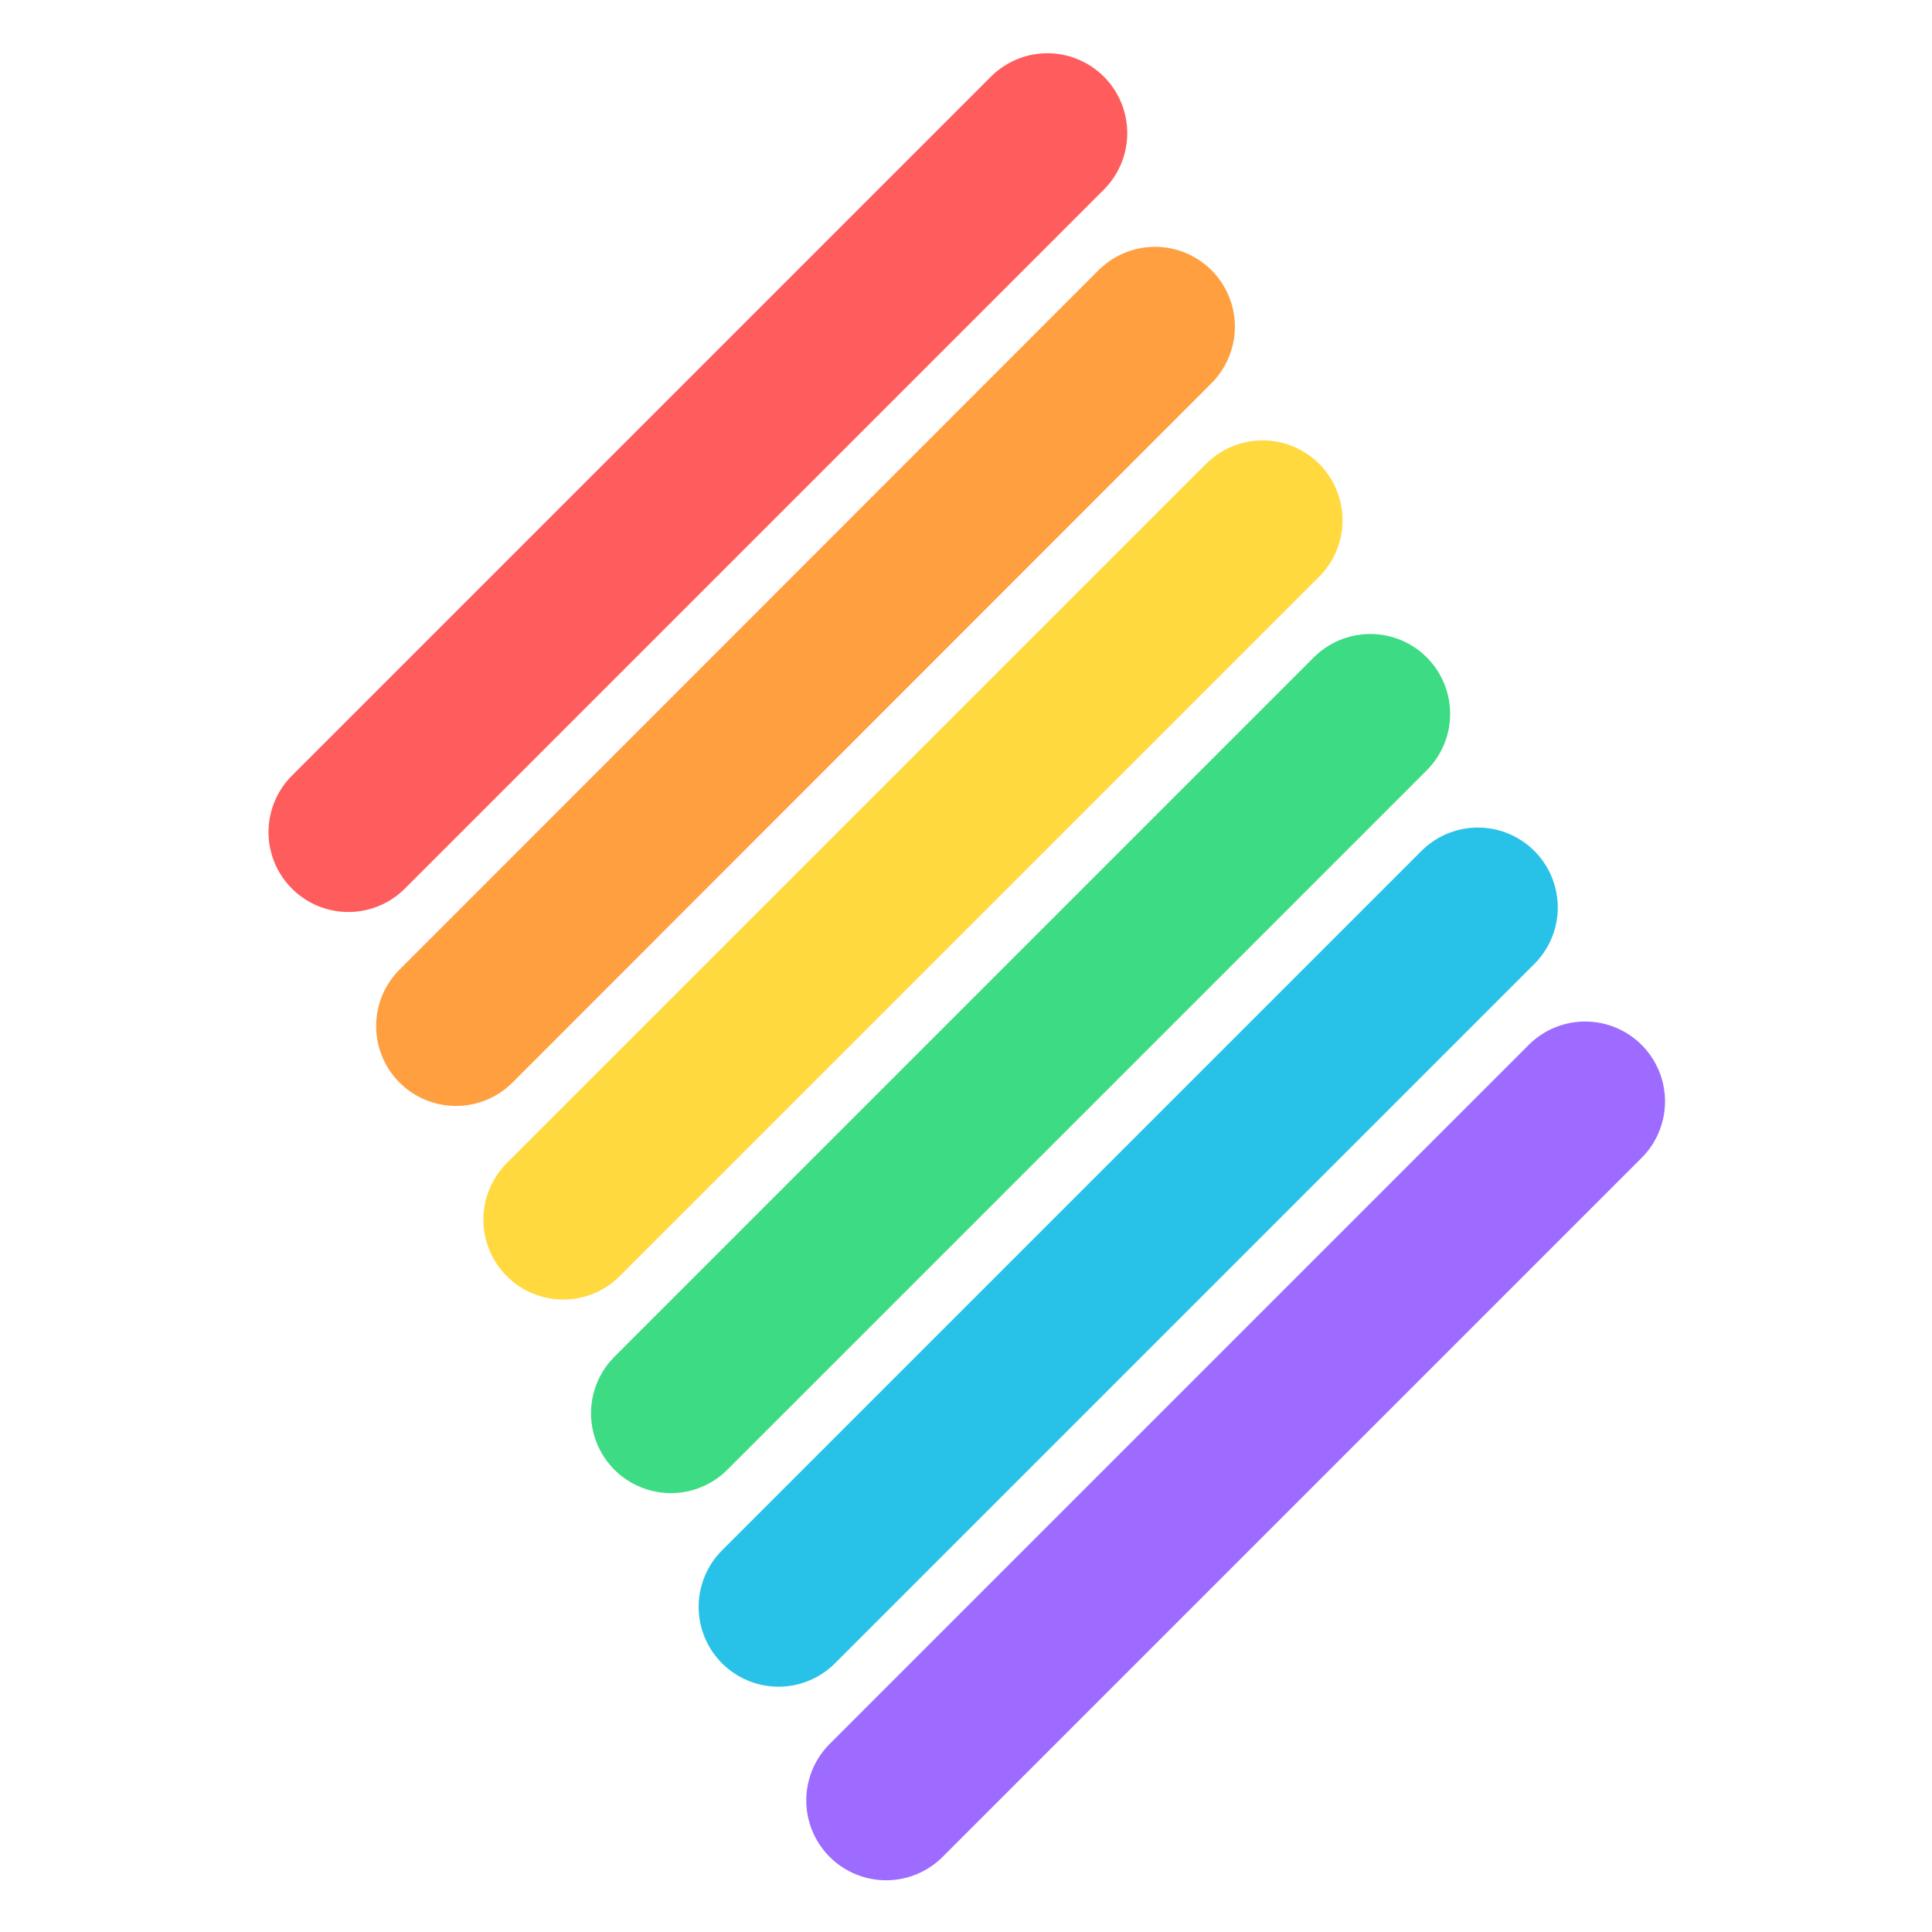
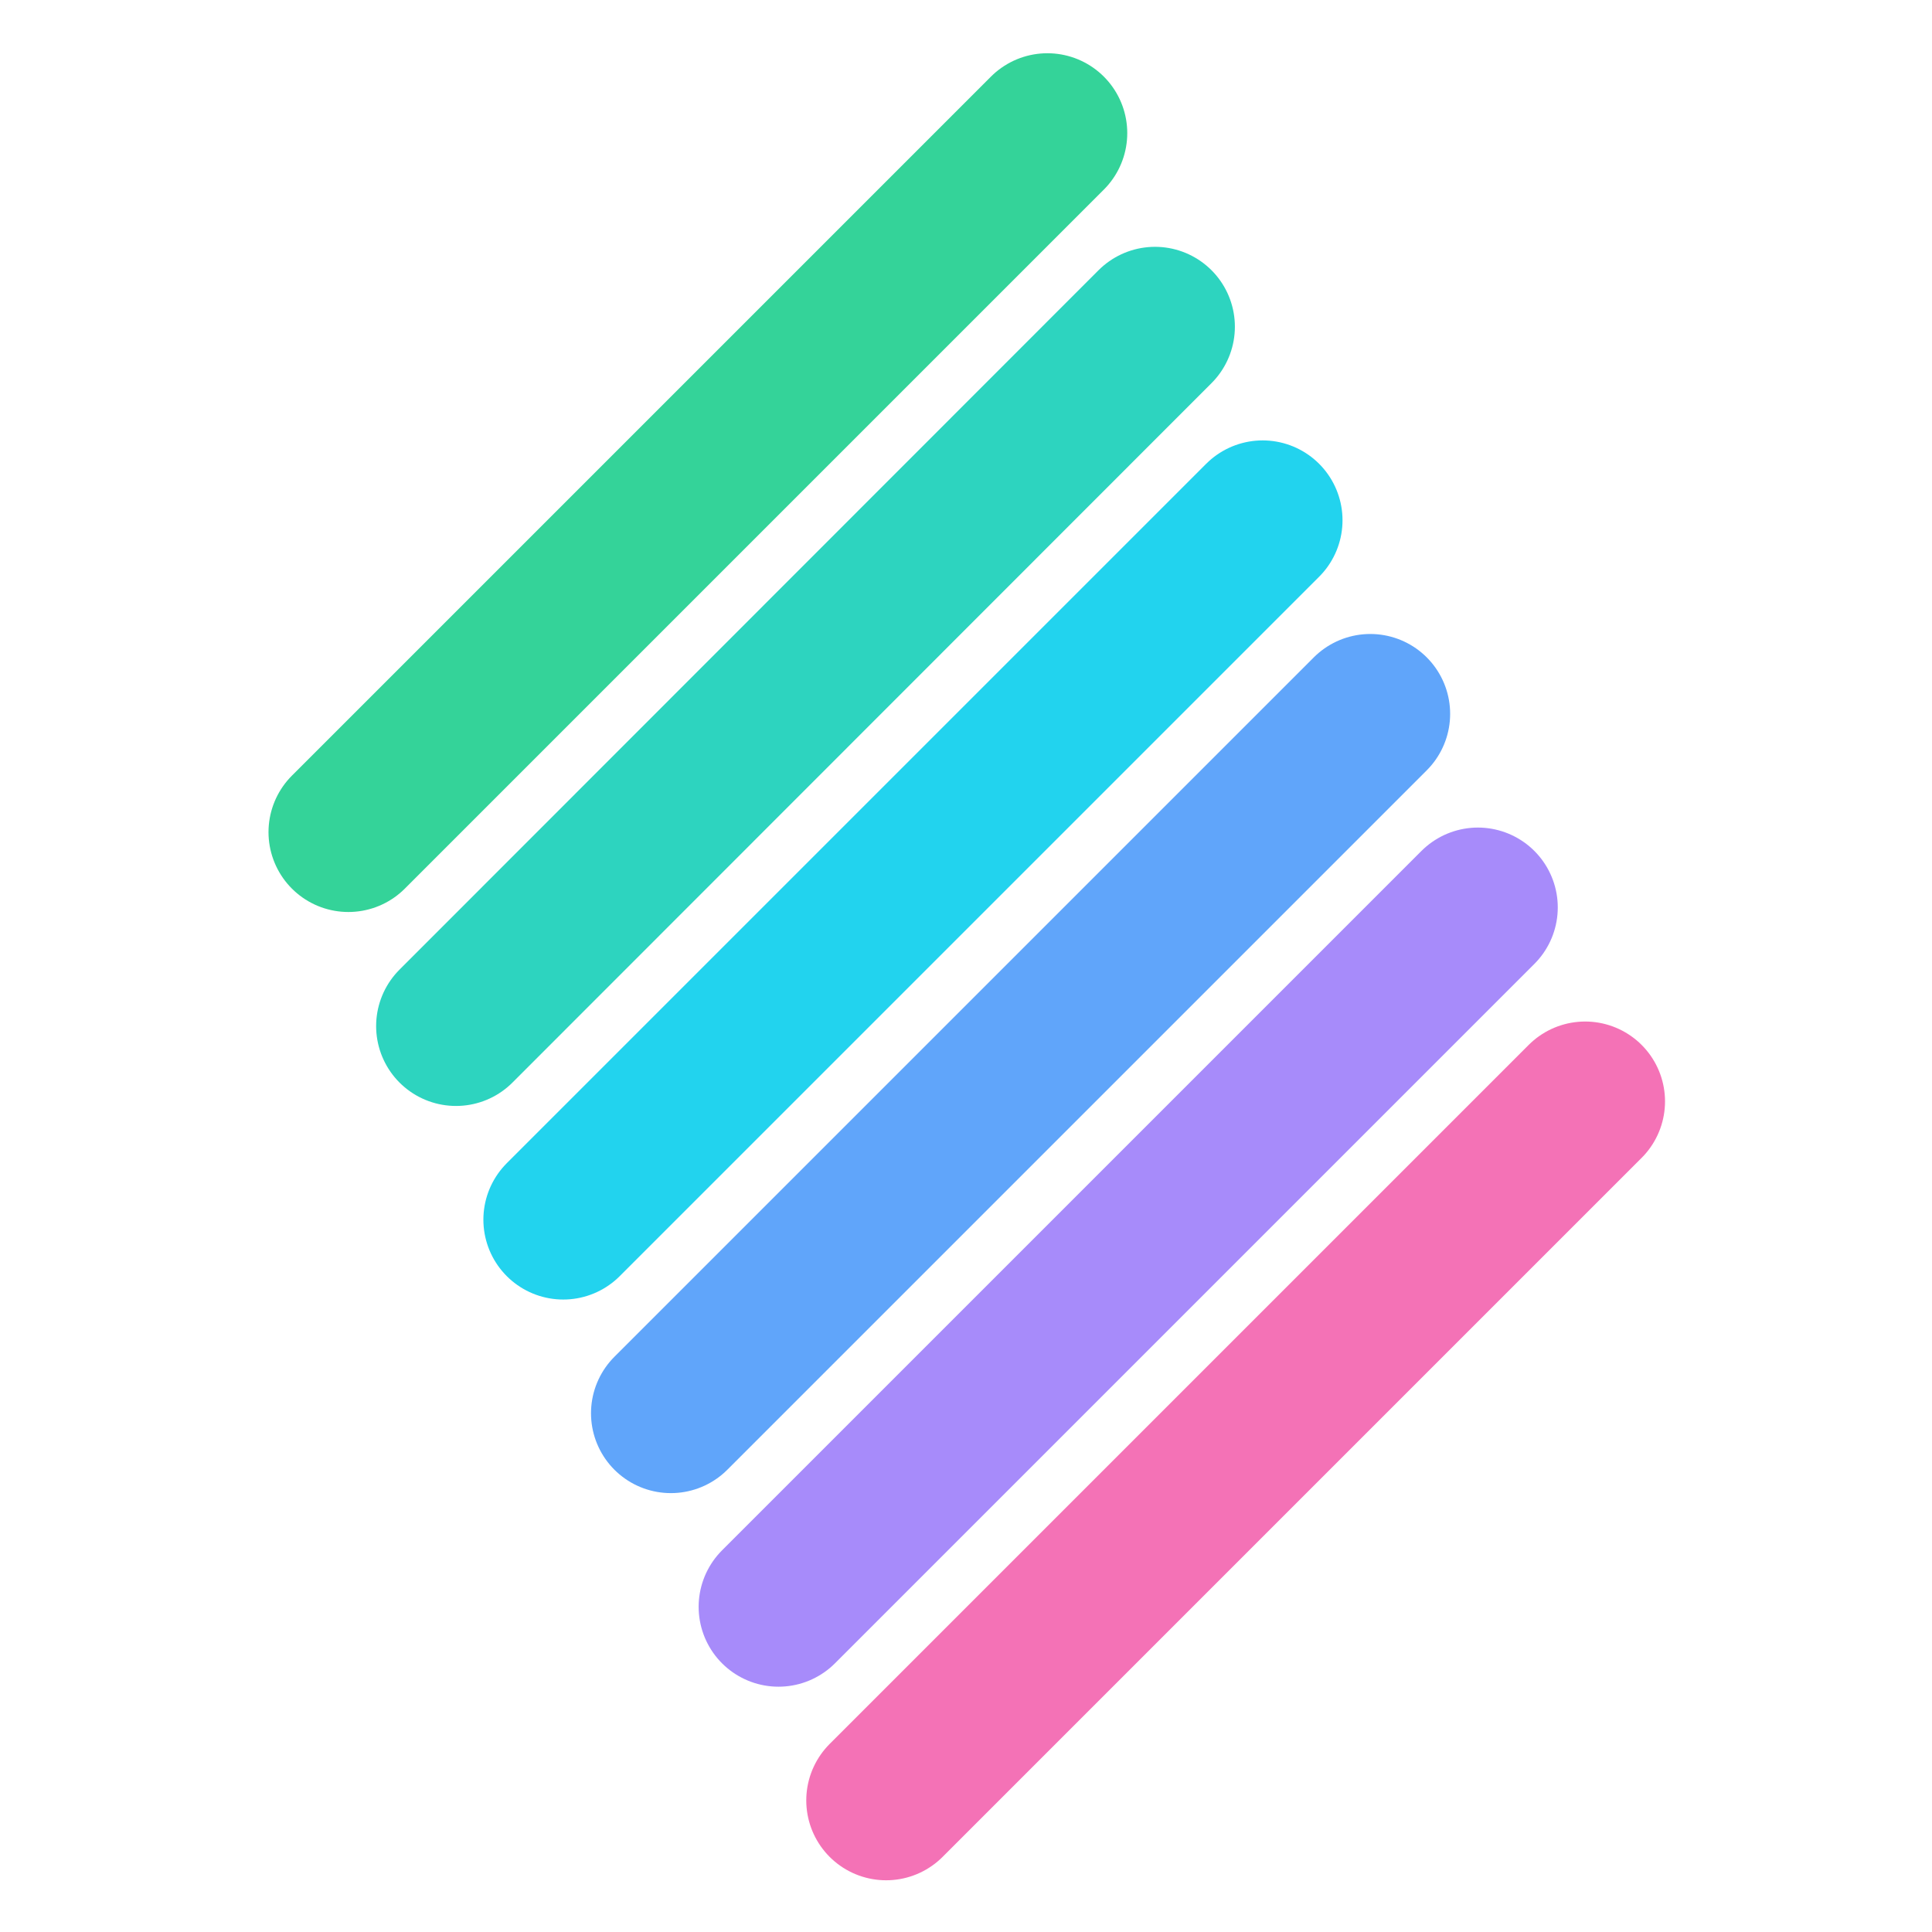
<svg xmlns="http://www.w3.org/2000/svg" viewBox="0 0 508 508">
  <g fill="none" stroke-width="42" stroke-linecap="round">
-     <path d="M 91.6 218.8 L 275.4 35.0" stroke="#FF5D5D" />
-     <path d="M 119.9 269.8 L 303.7 85.9" stroke="#FF9F40" />
-     <path d="M 148.1 320.7 L 332.0 136.8" stroke="#FFD93D" />
-     <path d="M 176.4 371.6 L 360.3 187.7" stroke="#3DDC84" />
-     <path d="M 204.7 422.5 L 388.6 238.6" stroke="#28C2E9" />
-     <path d="M 233.0 473.4 L 416.8 289.6" stroke="#9D6BFF" />
+     <path d="M 91.6 218.8 L 275.4 35.0" stroke="#34d399" />
+     <path d="M 119.9 269.8 L 303.7 85.9" stroke="#2dd4bf" />
+     <path d="M 148.1 320.7 L 332.0 136.8" stroke="#22d3ee" />
+     <path d="M 176.4 371.6 L 360.3 187.7" stroke="#60a5fa" />
+     <path d="M 204.7 422.5 L 388.6 238.6" stroke="#a78bfa" />
+     <path d="M 233.0 473.4 L 416.8 289.6" stroke="#f472b6" />
  </g>
</svg>
